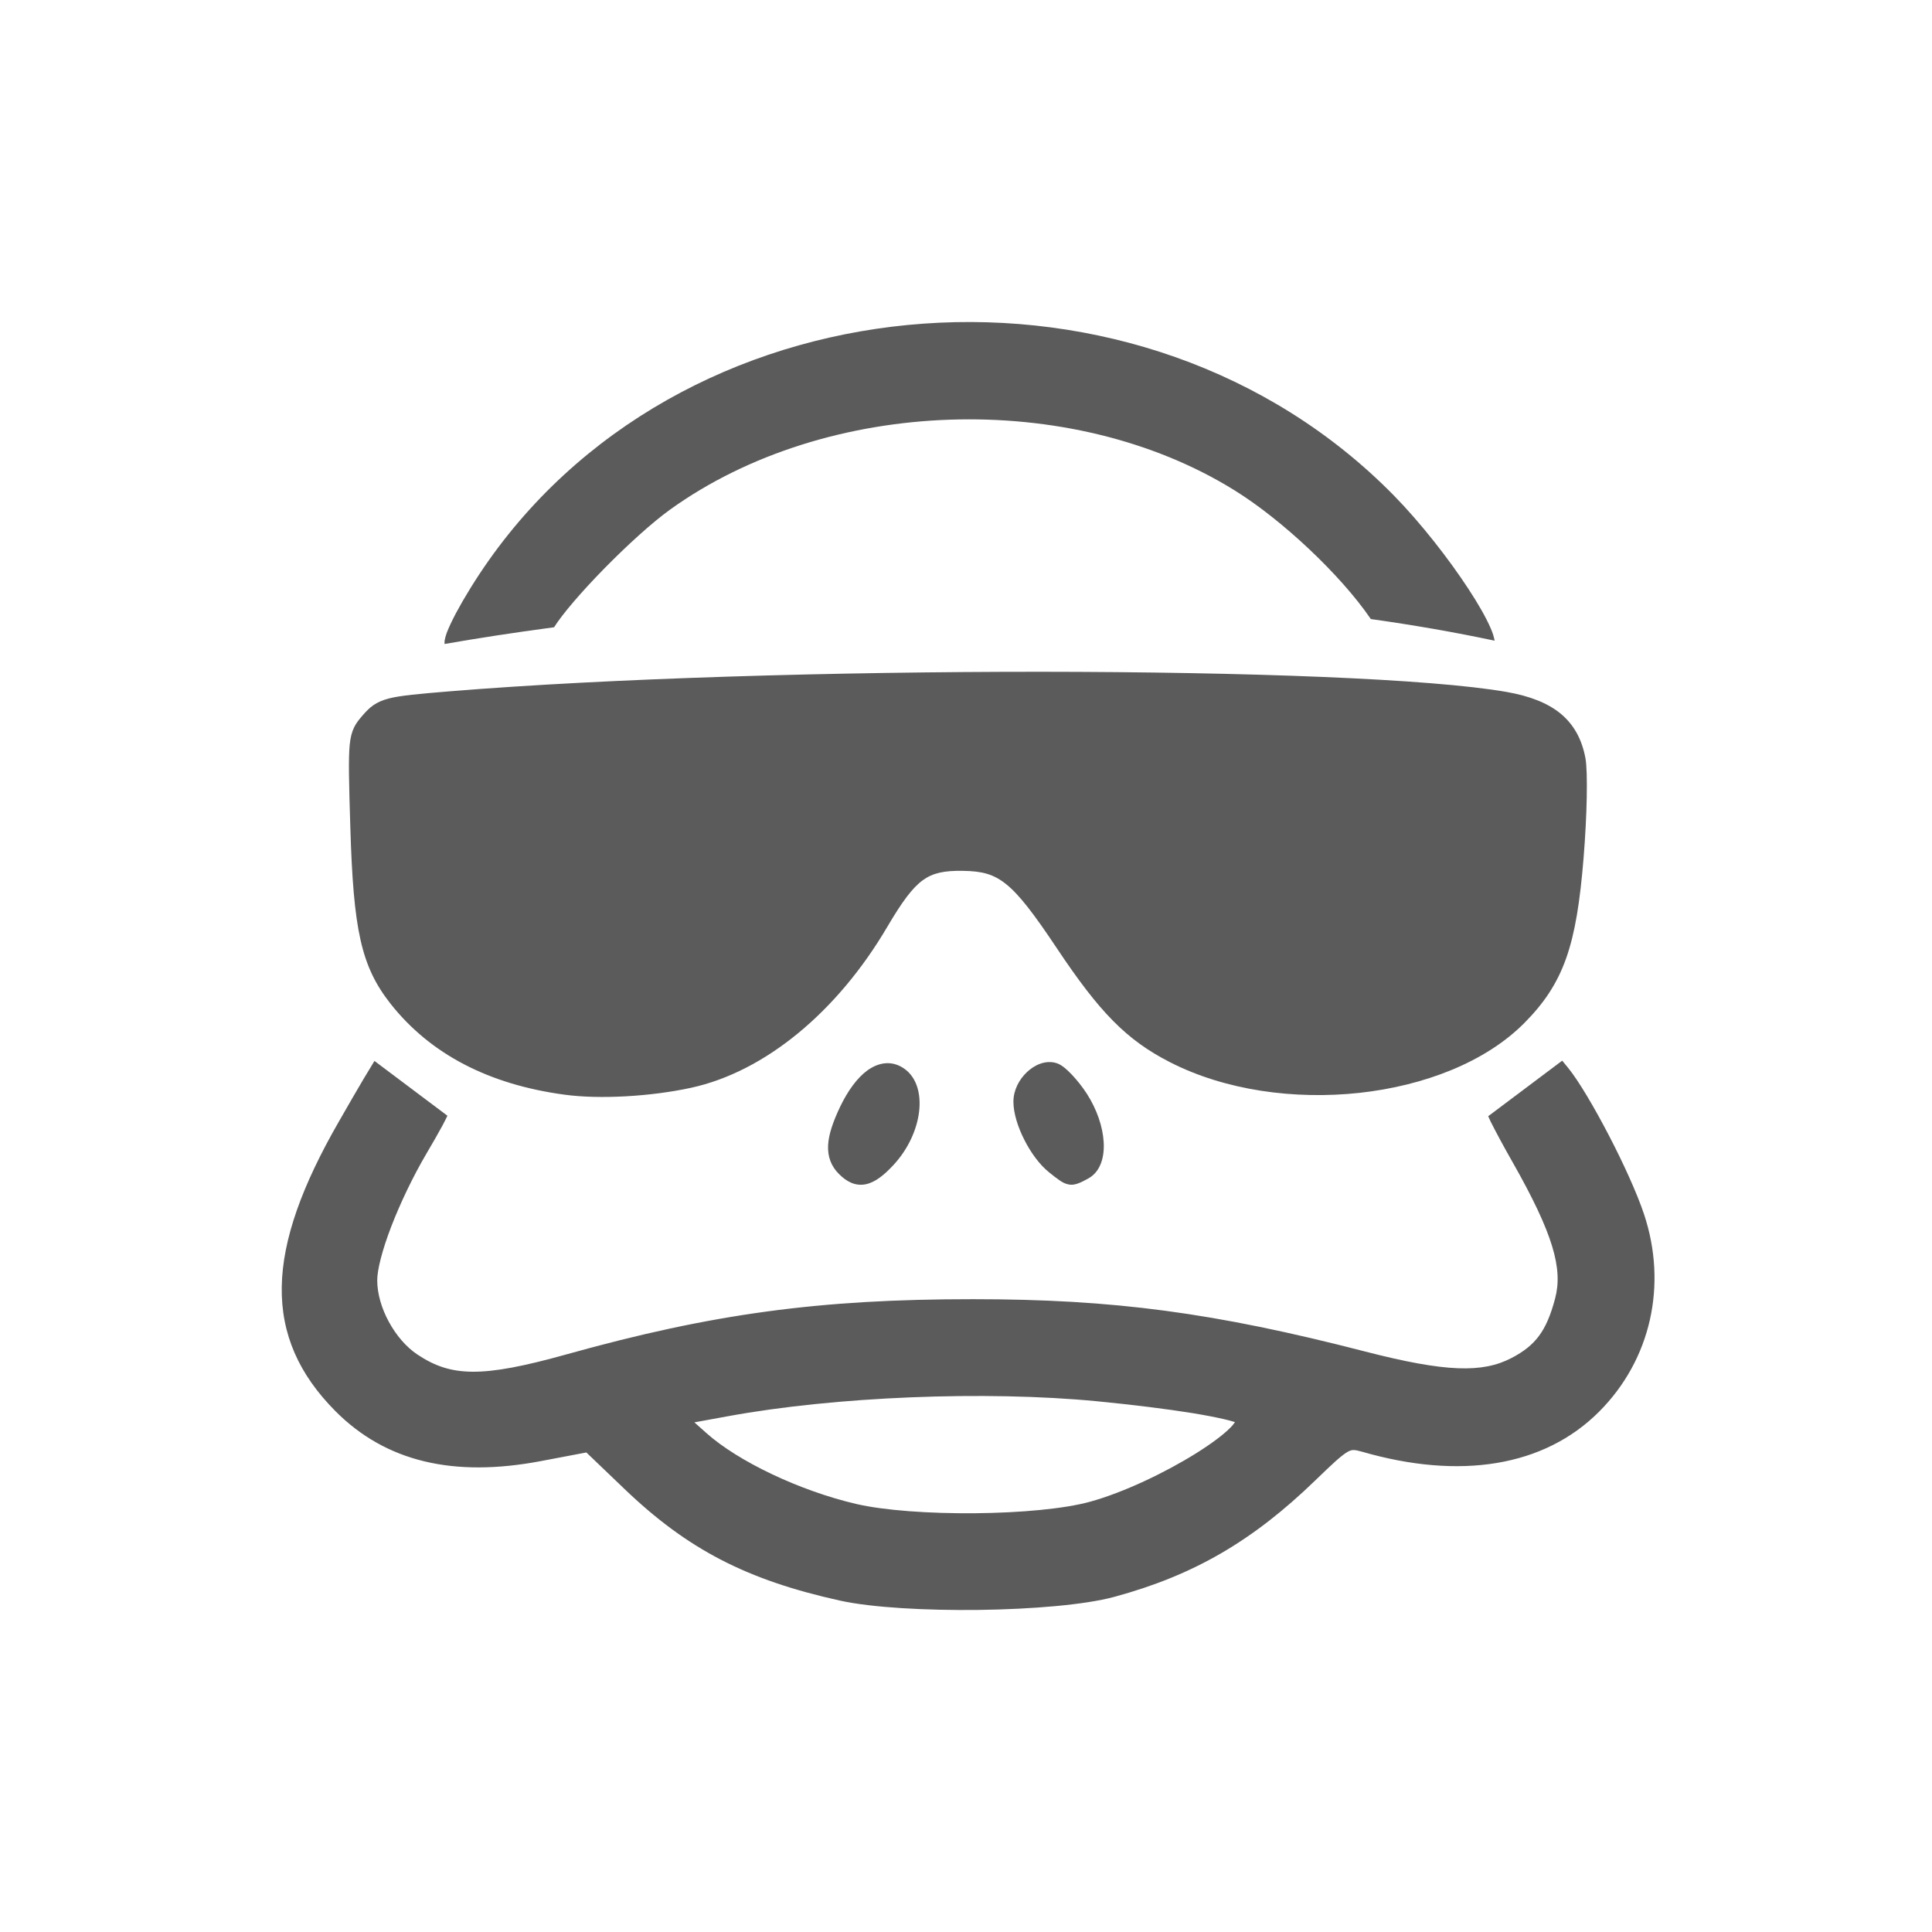
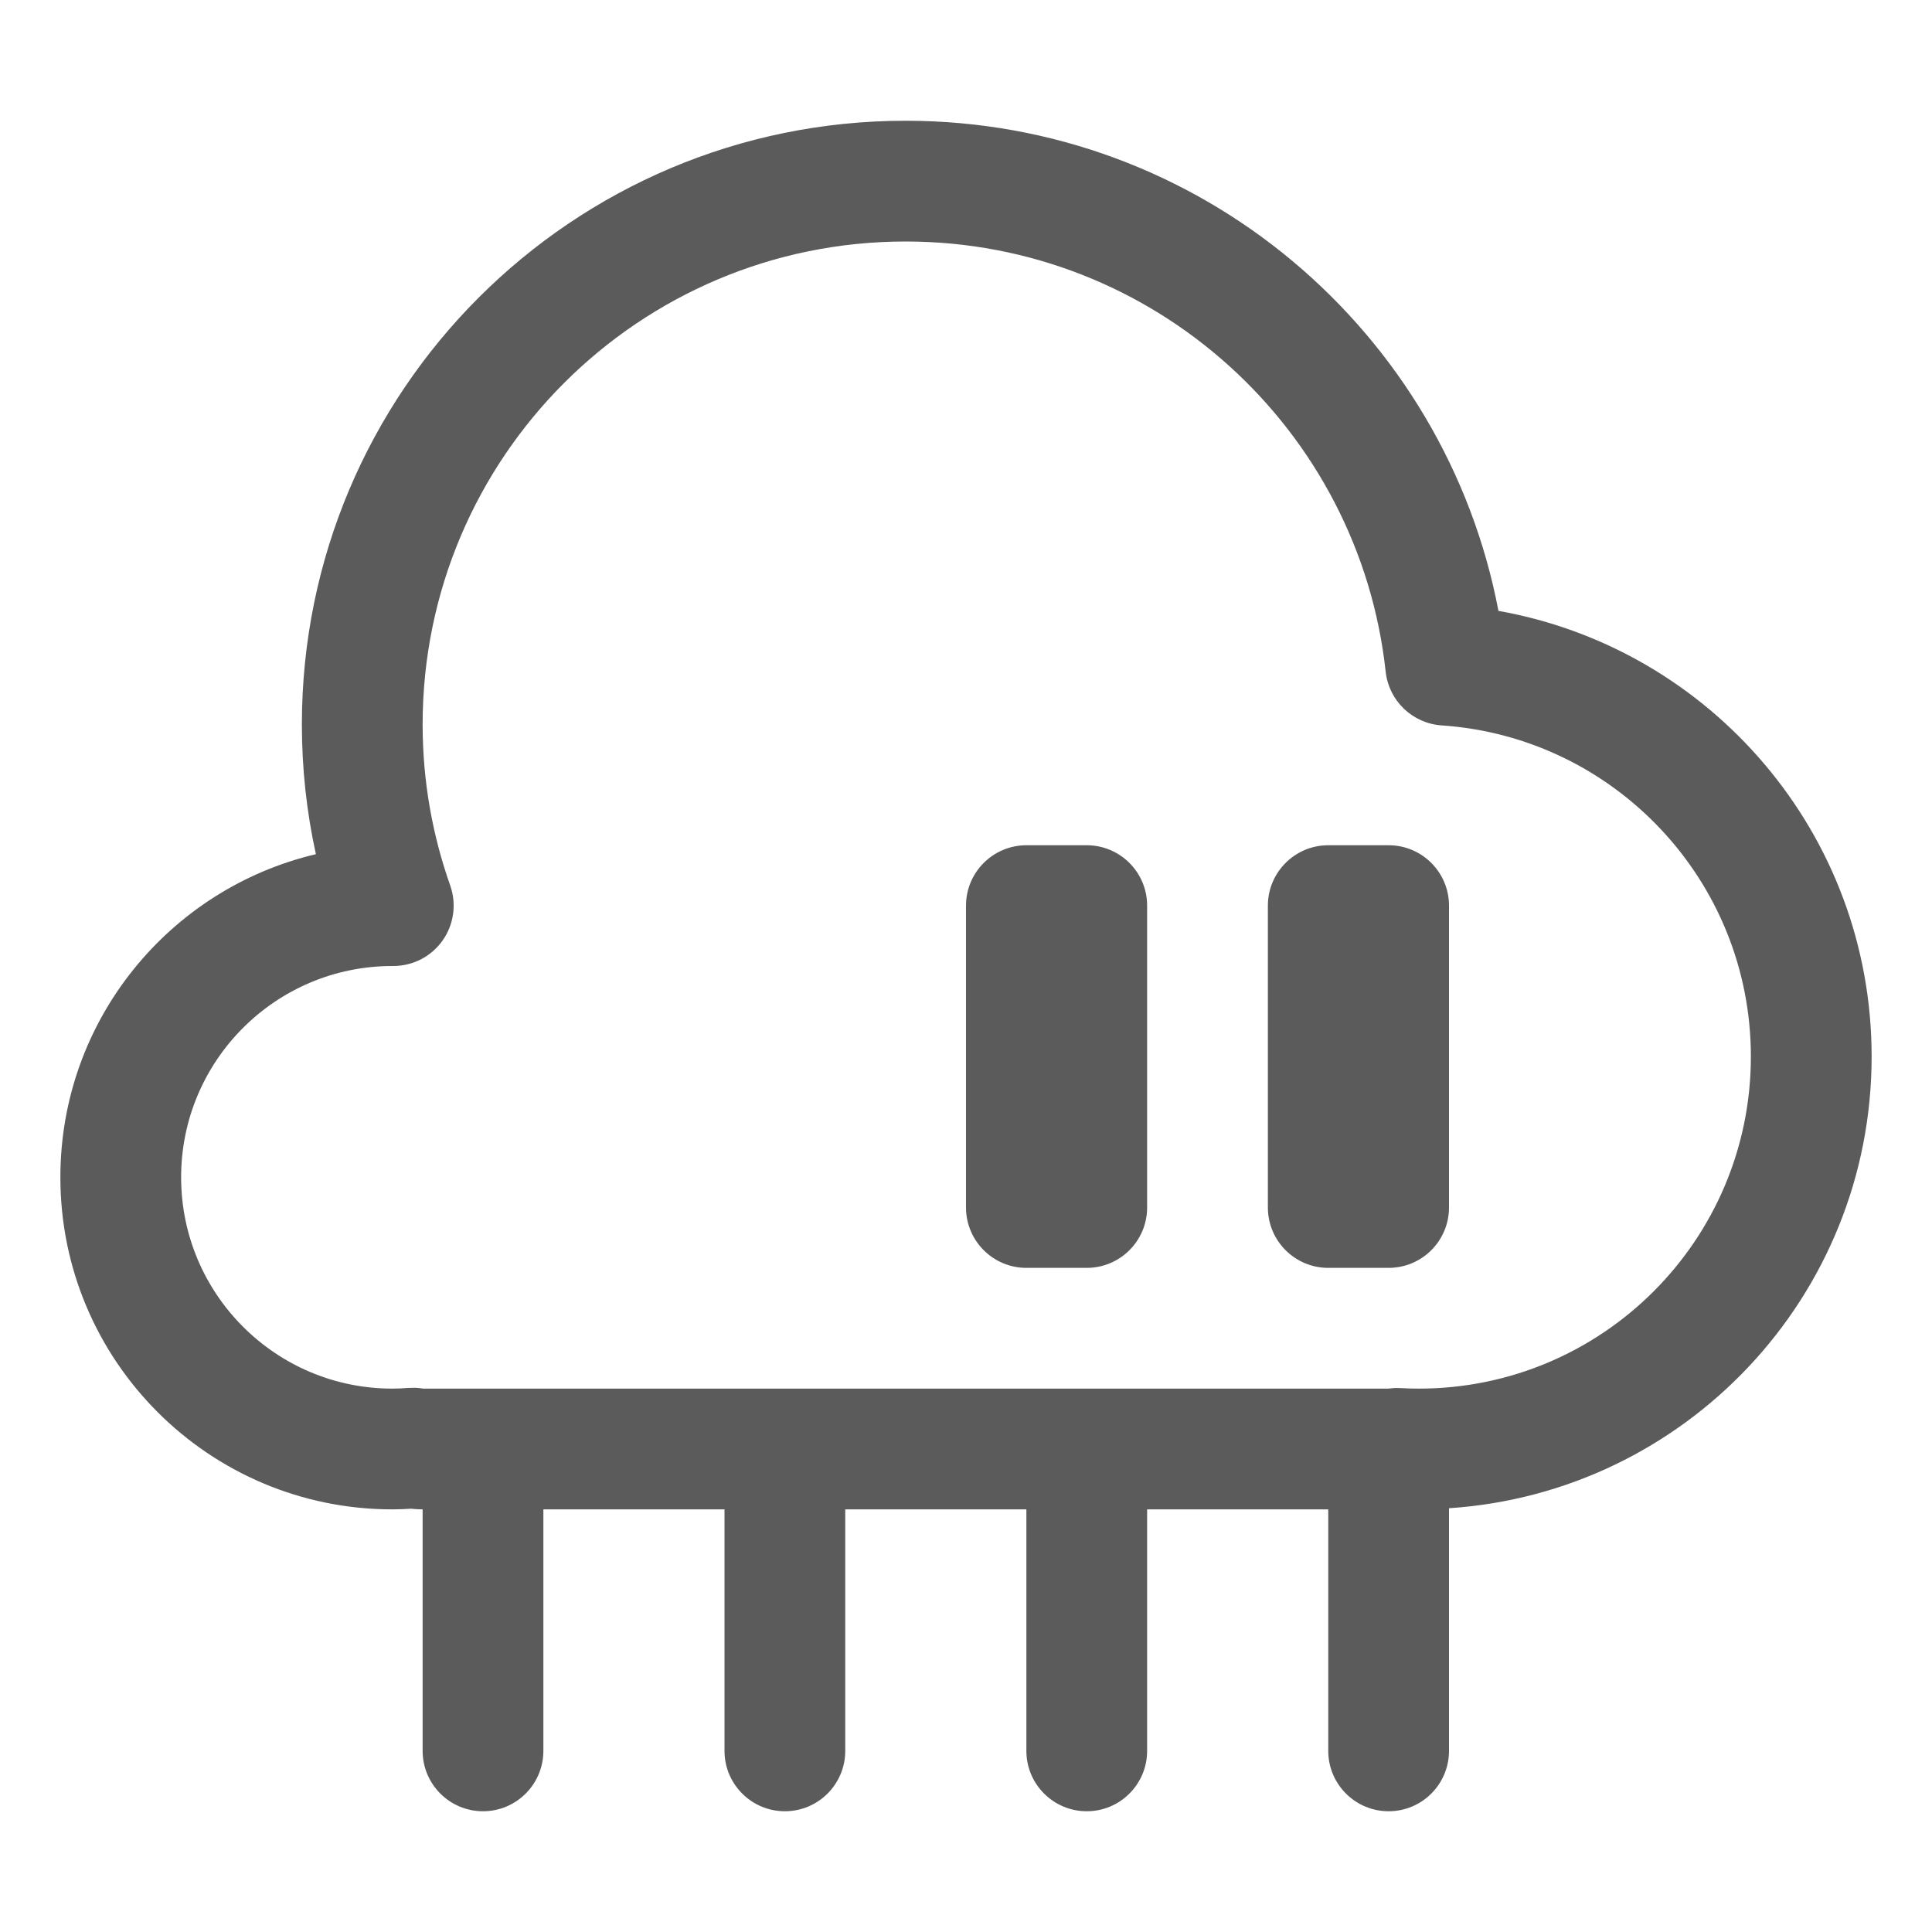
<svg xmlns="http://www.w3.org/2000/svg" width="24" height="24" viewBox="0 0 24 24" fill="none">
-   <path fill-rule="evenodd" clip-rule="evenodd" d="M19.478 13.263C19.612 13.428 19.806 13.758 19.985 14.102C20.165 14.448 20.336 14.823 20.422 15.081C20.716 15.962 20.508 16.89 19.867 17.534C19.182 18.222 18.135 18.385 16.921 18.034C16.868 18.019 16.838 18.013 16.814 18.013C16.795 18.013 16.774 18.017 16.743 18.034C16.709 18.053 16.663 18.088 16.597 18.146C16.531 18.205 16.449 18.284 16.34 18.389C15.558 19.146 14.826 19.57 13.841 19.837C13.476 19.936 12.819 19.99 12.163 19.999C11.507 20.007 10.833 19.971 10.433 19.883C9.276 19.627 8.541 19.247 7.757 18.496L7.284 18.043L6.72 18.15C5.635 18.356 4.792 18.16 4.164 17.527C3.716 17.075 3.49 16.576 3.5 15.983C3.51 15.397 3.751 14.73 4.207 13.937C4.323 13.734 4.432 13.546 4.514 13.407C4.555 13.338 4.59 13.281 4.615 13.24C4.627 13.219 4.638 13.202 4.646 13.189C4.648 13.186 4.649 13.182 4.651 13.179L5.558 13.86C5.543 13.891 5.523 13.932 5.498 13.979C5.446 14.075 5.374 14.201 5.296 14.333C5.127 14.621 4.972 14.947 4.86 15.237C4.747 15.532 4.685 15.776 4.686 15.908C4.687 16.07 4.739 16.253 4.831 16.421C4.922 16.589 5.047 16.734 5.183 16.825C5.397 16.968 5.597 17.038 5.87 17.04C6.149 17.042 6.509 16.972 7.039 16.824C8.847 16.319 10.184 16.138 12.089 16.139C13.835 16.139 15.085 16.306 16.954 16.788C17.966 17.049 18.416 17.056 18.774 16.871C18.929 16.791 19.036 16.705 19.118 16.595C19.201 16.483 19.263 16.339 19.318 16.131C19.416 15.763 19.298 15.332 18.79 14.437C18.681 14.246 18.585 14.067 18.518 13.934C18.507 13.91 18.497 13.887 18.487 13.866L19.406 13.176L19.478 13.263ZM13.628 17.407C12.238 17.273 10.372 17.349 9.042 17.593L8.626 17.669L8.775 17.802C9.168 18.153 9.929 18.517 10.633 18.682C10.984 18.764 11.549 18.803 12.112 18.798C12.676 18.793 13.223 18.743 13.541 18.655C13.962 18.539 14.478 18.291 14.859 18.053C15.049 17.934 15.2 17.821 15.287 17.732C15.314 17.705 15.33 17.682 15.341 17.666C15.336 17.665 15.331 17.663 15.325 17.661C15.295 17.651 15.254 17.641 15.204 17.629C15.104 17.606 14.971 17.58 14.812 17.554C14.495 17.503 14.079 17.451 13.628 17.407Z" fill="#5B5B5B" />
-   <path d="M10.771 13.3C10.899 13.206 11.05 13.173 11.192 13.25C11.387 13.355 11.443 13.585 11.418 13.803C11.393 14.027 11.283 14.274 11.099 14.472C10.985 14.595 10.874 14.686 10.756 14.711C10.623 14.738 10.514 14.677 10.421 14.583C10.325 14.487 10.28 14.369 10.287 14.226C10.294 14.09 10.349 13.932 10.438 13.745C10.534 13.547 10.647 13.392 10.771 13.3Z" fill="#5B5B5B" />
-   <path d="M12.757 13.318C12.848 13.231 12.988 13.163 13.126 13.207C13.162 13.218 13.196 13.242 13.224 13.264C13.254 13.288 13.286 13.319 13.317 13.352C13.379 13.418 13.446 13.501 13.502 13.588C13.627 13.783 13.699 13.998 13.71 14.184C13.722 14.363 13.676 14.554 13.518 14.64C13.478 14.662 13.439 14.683 13.405 14.696C13.368 14.711 13.325 14.723 13.276 14.714C13.23 14.706 13.191 14.683 13.157 14.659C13.123 14.636 13.081 14.602 13.032 14.563C12.913 14.468 12.803 14.315 12.725 14.16C12.646 14.005 12.589 13.83 12.589 13.685C12.589 13.541 12.662 13.407 12.757 13.318Z" fill="#5B5B5B" />
-   <path d="M12.935 8.345C15.478 8.347 17.769 8.43 18.718 8.596C19 8.646 19.224 8.731 19.388 8.866C19.555 9.005 19.652 9.189 19.695 9.419C19.711 9.506 19.715 9.691 19.711 9.908C19.707 10.129 19.693 10.396 19.672 10.655C19.628 11.198 19.567 11.589 19.455 11.905C19.341 12.225 19.177 12.465 18.936 12.708C18.453 13.195 17.69 13.488 16.887 13.576C16.083 13.663 15.221 13.547 14.532 13.194C13.994 12.919 13.659 12.575 13.129 11.78C12.844 11.353 12.664 11.116 12.498 10.983C12.343 10.858 12.197 10.821 11.962 10.818C11.728 10.814 11.588 10.844 11.464 10.934C11.333 11.029 11.207 11.2 11.022 11.514C10.403 12.567 9.505 13.313 8.584 13.513C8.081 13.622 7.444 13.658 7.009 13.598C6.071 13.471 5.345 13.095 4.85 12.467C4.484 12.001 4.39 11.547 4.352 10.278C4.335 9.725 4.327 9.431 4.344 9.254C4.353 9.163 4.37 9.094 4.4 9.033C4.429 8.974 4.469 8.928 4.509 8.882C4.549 8.836 4.589 8.794 4.64 8.759C4.693 8.723 4.753 8.697 4.829 8.677C4.973 8.64 5.197 8.62 5.584 8.588C7.578 8.425 10.389 8.344 12.935 8.345Z" fill="#5B5B5B" />
-   <path d="M6.072 6.961C8.606 3.373 14.194 2.976 17.315 6.155C17.648 6.495 17.997 6.942 18.241 7.315C18.363 7.501 18.461 7.672 18.518 7.805C18.542 7.858 18.558 7.912 18.567 7.959C18.064 7.852 17.549 7.763 17.028 7.69L17.024 7.683C16.656 7.145 15.931 6.46 15.336 6.091C13.304 4.829 10.266 4.933 8.323 6.331C8.098 6.493 7.783 6.78 7.498 7.071C7.222 7.353 6.985 7.629 6.883 7.792C6.38 7.859 5.922 7.93 5.522 8C5.522 7.985 5.522 7.97 5.523 7.959C5.528 7.929 5.537 7.896 5.549 7.863C5.574 7.797 5.614 7.712 5.664 7.617C5.765 7.428 5.911 7.189 6.072 6.961Z" fill="#5B5B5B" />
+   <g transform="scale(0.75)">
+     <path d="M18 14C18.552 14 19 14.448 19 15V20C19 20.552 18.552 21 18 21H17C16.448 21 16 20.552 16 20V15C16 14.448 16.448 14 17 14H18Z" fill="#5B5B5B" />
+     <path d="M23 14C23.552 14 24 14.448 24 15V20C24 20.552 23.552 21 23 21H22C21.448 21 21 20.552 21 20V15C21 14.448 21.448 14 22 14H23Z" fill="#5B5B5B" />
+     <path fill-rule="evenodd" clip-rule="evenodd" d="M15 2C19.88 2 23.939 5.495 24.819 10.118C28.332 10.742 31 13.808 31 17.5C31 21.474 27.909 24.724 24 24.981V29C24 29.552 23.552 30 23 30C22.448 30 22 29.552 22 29V25H19V29C19 29.552 18.552 30 18 30C17.448 30 17 29.552 17 29V25H14V29C14 29.552 13.552 30 13 30C12.448 30 12 29.552 12 29V25H9V29C9 29.552 8.552 30 8 30C7.448 30 7 29.552 7 29V25C6.929 25 6.864 24.995 6.807 24.989C6.711 24.995 6.608 25 6.5 25C3.462 25 1 22.538 1 19.5C1 16.899 2.806 14.72 5.232 14.148C5.08 13.456 5 12.737 5 12C5 6.477 9.477 2 15 2ZM15 4C10.582 4 7 7.582 7 12C7 12.935 7.162 13.832 7.457 14.667C7.565 14.973 7.518 15.314 7.33 15.579C7.142 15.844 6.837 16.001 6.512 16C6.509 16 6.509 16 6.5 16C4.567 16 3 17.567 3 19.5C3 21.433 4.567 23 6.5 23C6.579 23 6.665 22.996 6.766 22.988L6.883 22.986C6.922 22.988 6.96 22.992 6.999 22.998C7.004 22.999 7.008 23 7.011 23H22.989C22.989 23 22.993 23 23.001 22.999L23.098 22.99C23.13 22.989 23.162 22.989 23.194 22.991C23.301 22.997 23.402 23 23.5 23C26.538 23 29 20.538 29 17.5C29 14.59 26.739 12.208 23.878 12.015C23.394 11.982 23.004 11.607 22.951 11.125C22.516 7.119 19.122 4 15 4Z" fill="#5B5B5B" />
+   </g>
</svg>
